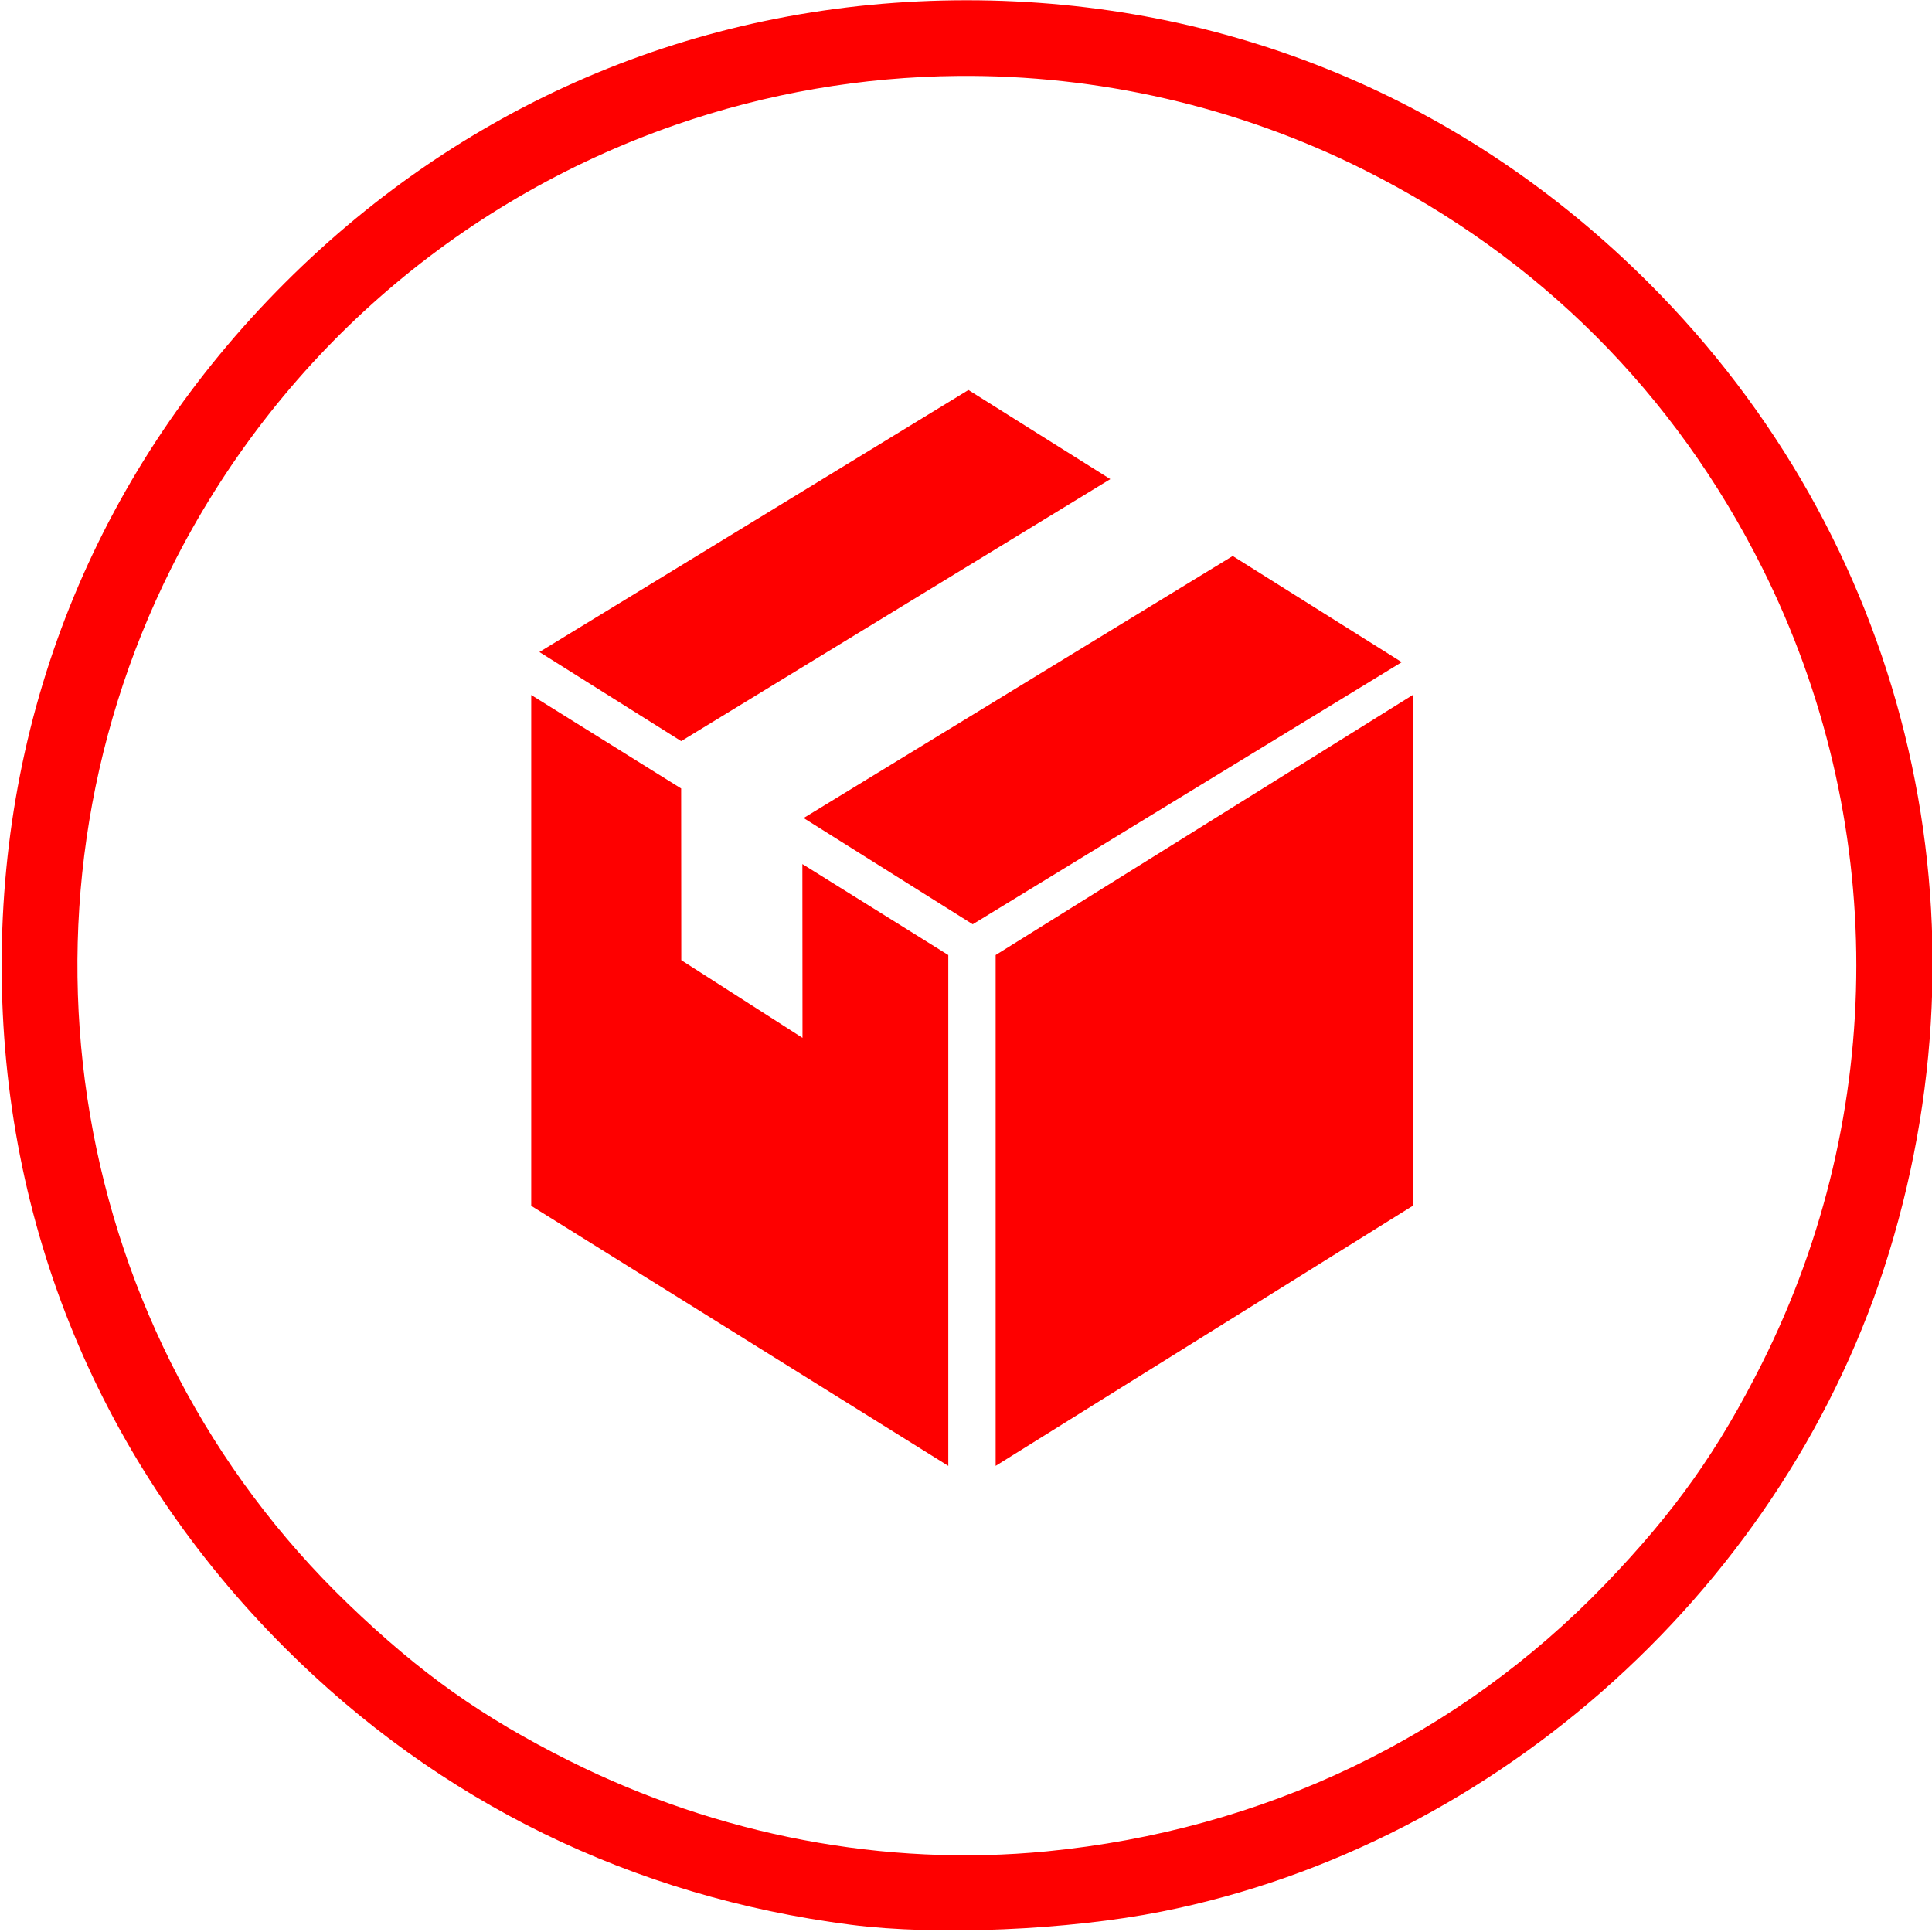
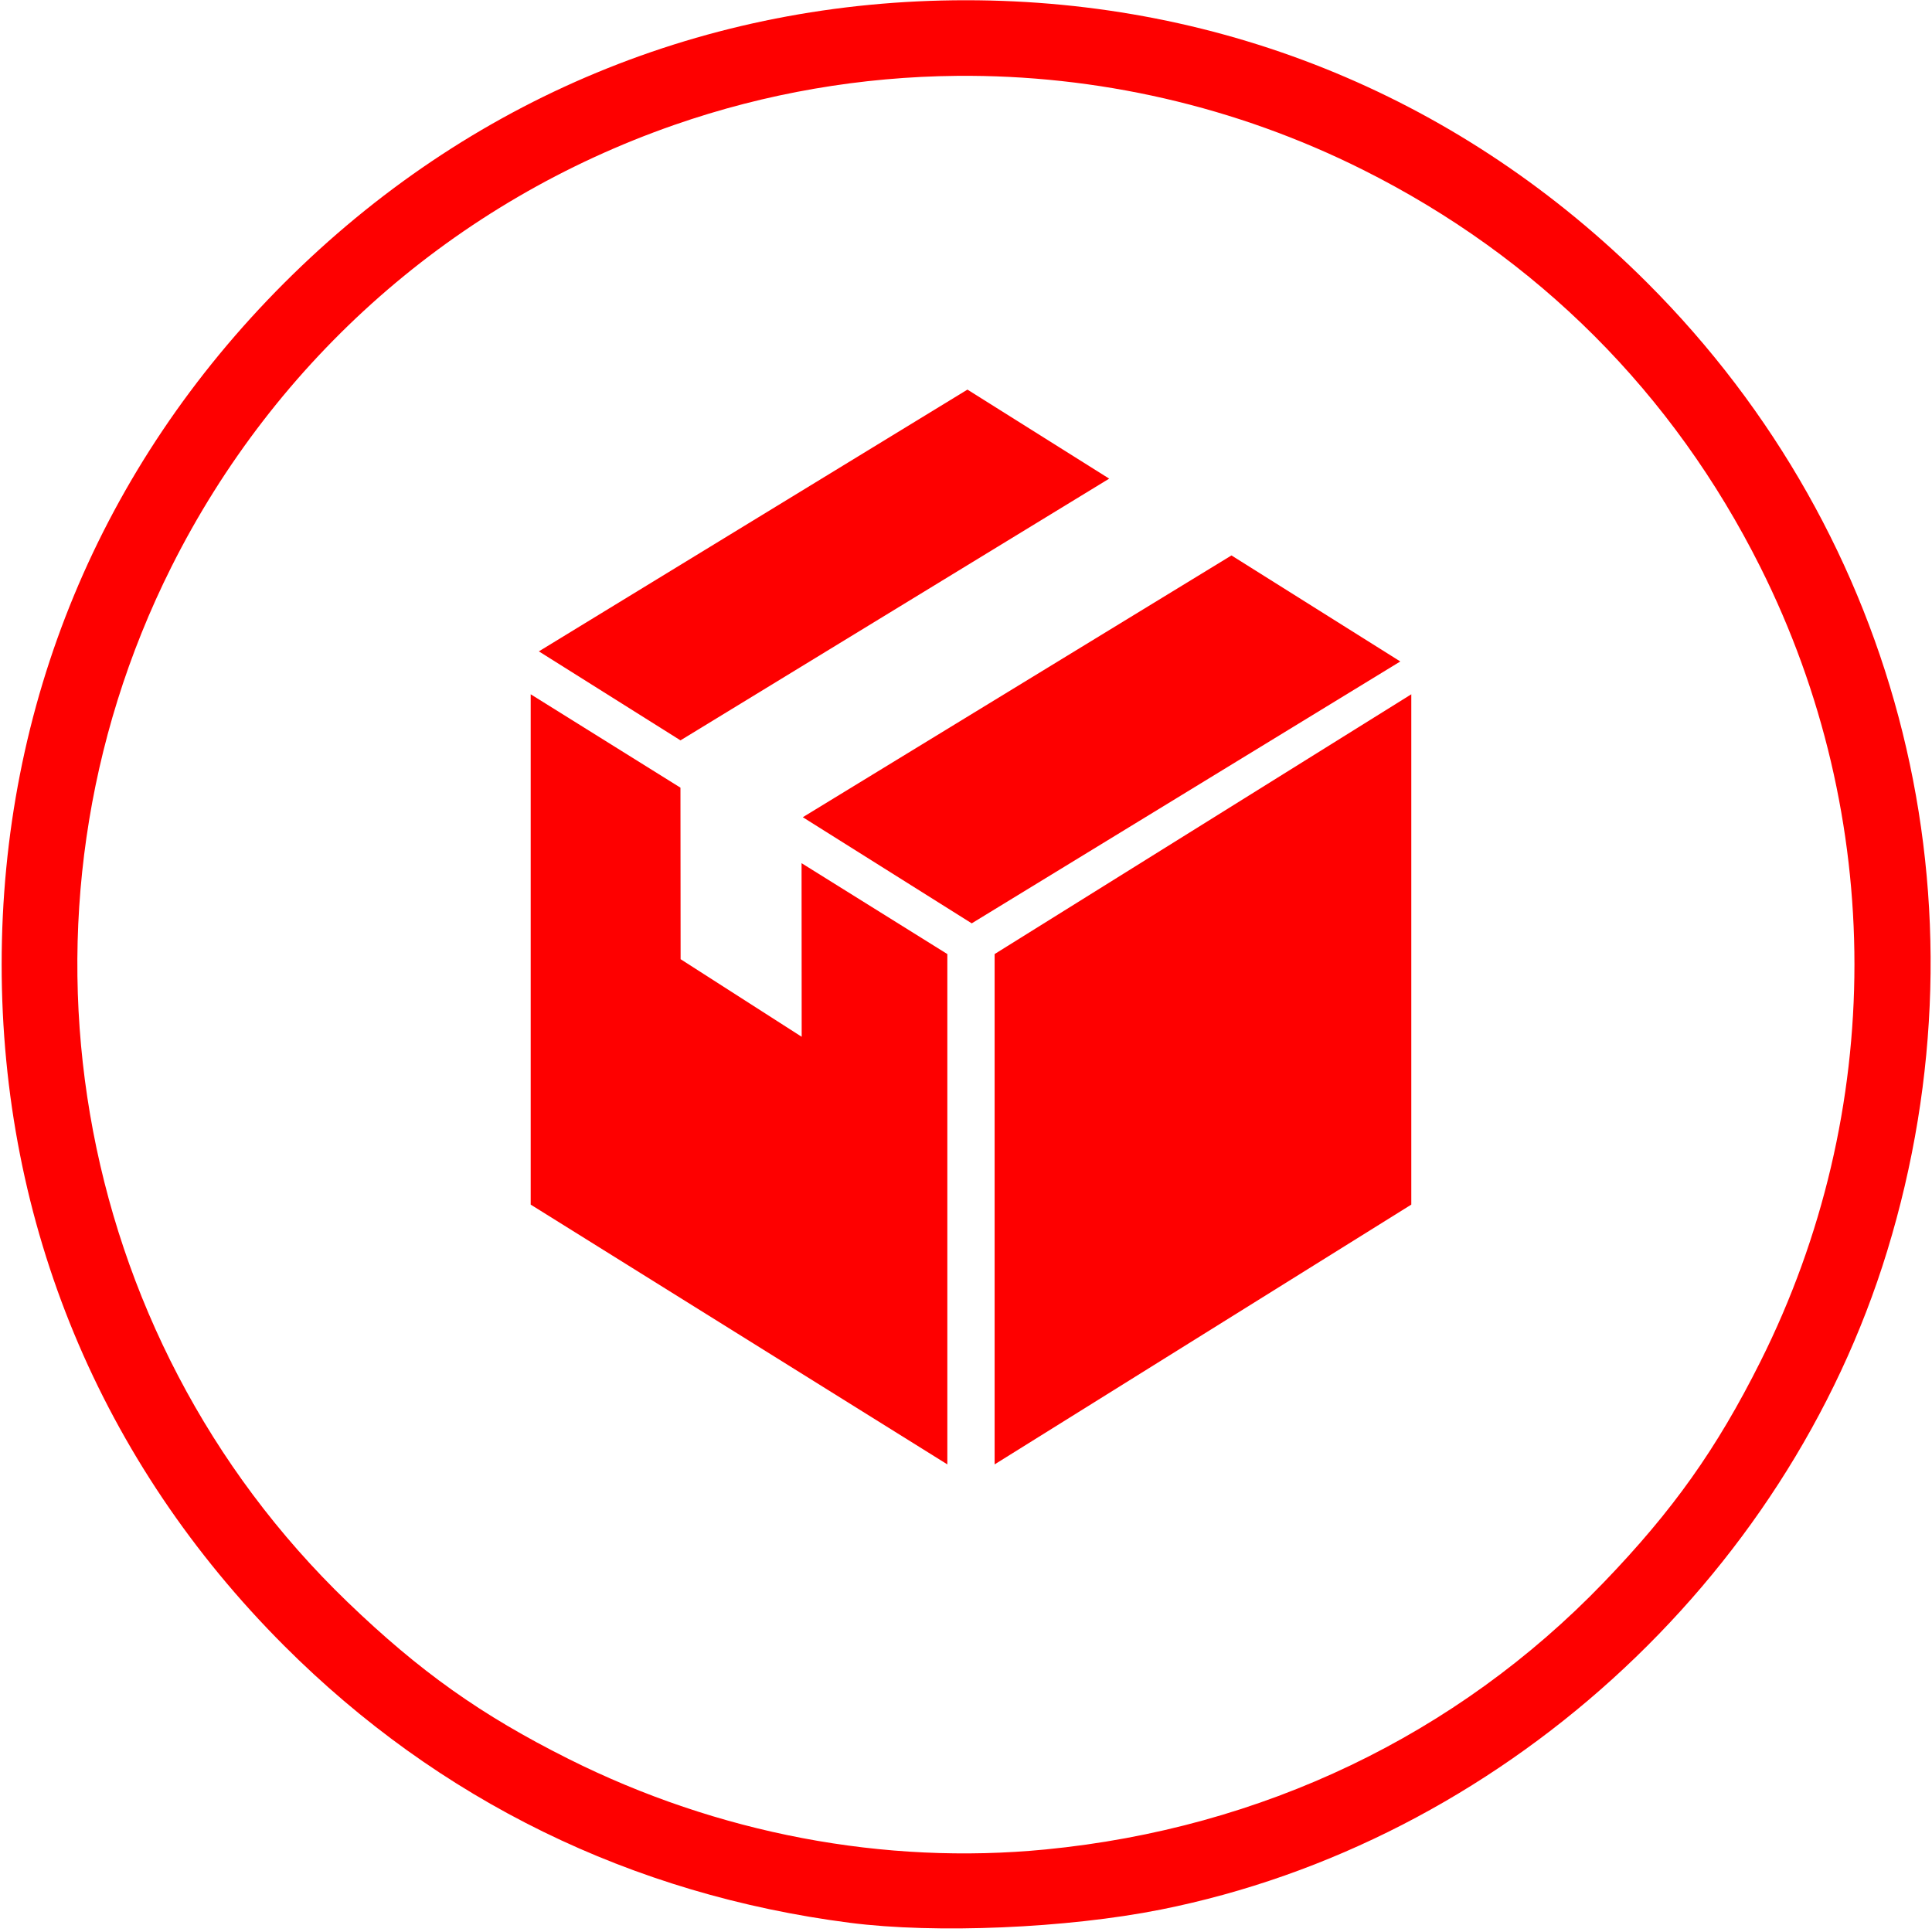
- <svg xmlns="http://www.w3.org/2000/svg" id="svg2" viewBox="0 0 313.679 313.679" height="313.679" width="313.679" y="0px" x="0px" preserveAspectRatio="none" version="1.1">
-   <defs id="defs4" />
-   <rect style="clip-rule:evenodd;display:none;fill:#e7e7e7;fill-rule:evenodd" id="rect3-4" height="263.333" width="334.407" display="none" y="220.363" x="-233.474" />
-   <g transform="matrix(0.6500126,0,0,0.6718737,61.03905,13.82599)" display="none" id="g8-0" style="display:none">
-     <path display="inline" d="m 61.093,319.89 c 6.023,0 11.763,-0.157 17.219,-0.464 0.476,-0.026 0.932,-0.063 1.402,-0.092 0.005,-0.002 0.008,-0.002 0.012,-0.002 13.872,-0.855 25.876,-2.708 35.902,-5.57 0.002,-0.002 0.004,-0.002 0.006,-0.002 1.823,-0.521 3.588,-1.07 5.282,-1.656 1.894,-0.657 2.896,-2.725 2.241,-4.618 -0.656,-1.895 -2.722,-2.899 -4.618,-2.24 -12.734,4.412 -29.535,6.842 -50.125,7.298 -0.002,0 -0.004,0 -0.005,0 -10.477,0.232 -21.93,-0.044 -34.352,-0.843 0,0 0,0 -0.001,0 -0.635,-0.038 -1.259,-0.075 -1.9,-0.118 -1.995,-0.128 -3.731,1.374 -3.869,3.375 -0.136,1.999 1.376,3.73 3.375,3.866 2.537,0.173 5.03,0.321 7.49,0.453 0.392,0.021 0.77,0.034 1.158,0.054 l 0,0 c 7.256,0.366 14.194,0.559 20.783,0.559 z" id="path10-1" style="display:inline;fill:#394d54" />
-   </g>
-   <rect style="clip-rule:evenodd;display:none;fill:#e7e7e7;fill-rule:evenodd" id="rect3" height="263.333" width="334.407" display="none" y="220.363" x="-233.474" />
-   <g transform="matrix(0.6500125,0,0,0.6718737,61.03905,13.82599)" display="none" id="g8" style="display:none">
-     <path display="inline" d="m 61.093,319.89 c 6.023,0 11.763,-0.157 17.219,-0.464 0.476,-0.026 0.932,-0.063 1.402,-0.092 0.005,-0.002 0.008,-0.002 0.012,-0.002 13.872,-0.855 25.876,-2.708 35.902,-5.57 0.002,-0.002 0.004,-0.002 0.006,-0.002 1.823,-0.521 3.588,-1.07 5.282,-1.656 1.894,-0.657 2.896,-2.725 2.241,-4.618 -0.656,-1.895 -2.722,-2.899 -4.618,-2.24 -12.734,4.412 -29.535,6.842 -50.125,7.298 -0.002,0 -0.004,0 -0.005,0 -10.477,0.232 -21.93,-0.044 -34.352,-0.843 0,0 0,0 -0.001,0 -0.635,-0.038 -1.259,-0.075 -1.9,-0.118 -1.995,-0.128 -3.731,1.374 -3.869,3.375 -0.136,1.999 1.376,3.73 3.375,3.866 2.537,0.173 5.03,0.321 7.49,0.453 0.392,0.021 0.77,0.034 1.158,0.054 l 0,0 c 7.256,0.366 14.194,0.559 20.783,0.559 z" id="path10" style="display:inline;fill:#394d54" />
-   </g>
-   <rect x="232.313" y="188.962" display="none" width="211.723" height="166.724" id="rect3-4-9" style="clip-rule:evenodd;display:none;fill:#e7e7e7;fill-rule:evenodd" />
-   <g style="display:none" id="g8-0-9" display="none" transform="matrix(0.4115422,0,0,0.4253831,418.7779,58.19722)">
-     <path style="display:inline;fill:#394d54" id="path10-1-0" d="m 61.093,319.89 c 6.023,0 11.763,-0.157 17.219,-0.464 0.476,-0.026 0.932,-0.063 1.402,-0.092 0.005,-0.002 0.008,-0.002 0.012,-0.002 13.872,-0.855 25.876,-2.708 35.902,-5.57 0.002,-0.002 0.004,-0.002 0.006,-0.002 1.823,-0.521 3.588,-1.07 5.282,-1.656 1.894,-0.657 2.896,-2.725 2.241,-4.618 -0.656,-1.895 -2.722,-2.899 -4.618,-2.24 -12.734,4.412 -29.535,6.842 -50.125,7.298 -0.002,0 -0.004,0 -0.005,0 -10.477,0.232 -21.93,-0.044 -34.352,-0.843 0,0 0,0 -0.001,0 -0.635,-0.038 -1.259,-0.075 -1.9,-0.118 -1.995,-0.128 -3.731,1.374 -3.869,3.375 -0.136,1.999 1.376,3.73 3.375,3.866 2.537,0.173 5.03,0.321 7.49,0.453 0.392,0.021 0.77,0.034 1.158,0.054 l 0,0 c 7.256,0.366 14.194,0.559 20.783,0.559 z" display="inline" />
-   </g>
-   <rect x="232.313" y="188.962" display="none" width="211.723" height="166.724" id="rect3-7" style="clip-rule:evenodd;display:none;fill:#e7e7e7;fill-rule:evenodd" />
-   <g style="display:none" id="g8-8" display="none" transform="matrix(0.4115422,0,0,0.4253831,418.7779,58.19722)">
-     <path style="display:inline;fill:#394d54" id="path10-4" d="m 61.093,319.89 c 6.023,0 11.763,-0.157 17.219,-0.464 0.476,-0.026 0.932,-0.063 1.402,-0.092 0.005,-0.002 0.008,-0.002 0.012,-0.002 13.872,-0.855 25.876,-2.708 35.902,-5.57 0.002,-0.002 0.004,-0.002 0.006,-0.002 1.823,-0.521 3.588,-1.07 5.282,-1.656 1.894,-0.657 2.896,-2.725 2.241,-4.618 -0.656,-1.895 -2.722,-2.899 -4.618,-2.24 -12.734,4.412 -29.535,6.842 -50.125,7.298 -0.002,0 -0.004,0 -0.005,0 -10.477,0.232 -21.93,-0.044 -34.352,-0.843 0,0 0,0 -0.001,0 -0.635,-0.038 -1.259,-0.075 -1.9,-0.118 -1.995,-0.128 -3.731,1.374 -3.869,3.375 -0.136,1.999 1.376,3.73 3.375,3.866 2.537,0.173 5.03,0.321 7.49,0.453 0.392,0.021 0.77,0.034 1.158,0.054 l 0,0 c 7.256,0.366 14.194,0.559 20.783,0.559 z" display="inline" />
-   </g>
-   <path id="path4212" d="M 156.97,0.041 C 114.812,0.041 76.083,16.103 46.208,45.977 16.334,75.852 0.27,114.583 0.27,156.741 c 0,42.158 16.064,80.887 45.938,110.762 25.086,25.086 56.44,40.436 91.924,45.003 13.933,1.793 35.294,0.885 50.521,-2.149 C 243.468,299.435 290.302,256.976 306.715,203.323 323.935,147.031 309.165,87.408 267.734,45.977 237.859,16.103 199.128,0.041 156.97,0.041 Z M 155.544,12.33 c 22.678,-0.206 45.339,4.929 65.994,15.278 28.308,14.182 50.384,36.258 64.566,64.566 20.386,40.691 20.386,88.442 0,129.133 -7.114,14.199 -14.2,24.182 -25.486,35.905 -23.885,24.811 -55.509,39.939 -90.679,43.375 -26.234,2.563 -53.305,-2.576 -77.534,-14.714 C 78.205,278.759 68.221,271.674 56.497,260.388 11.272,216.851 -0.375,148.487 27.839,92.173 44.797,58.323 73.93,32.716 109.609,20.297 c 14.895,-5.184 30.419,-7.826 45.935,-7.967 z" style="fill:#fe0000;fill-opacity:1" />
-   <g id="g4395" transform="matrix(1.940868,0,0,1.940868,60.76658,53.61736)" style="fill:#fe0000;fill-opacity:1">
-     <polygon id="polygon4379" points="51.98,52.267 51.98,95 86.87,73.246 86.87,30.513 " style="clip-rule:evenodd;fill:#fe0000;fill-opacity:1;fill-rule:evenodd" />
-     <g id="g4381" style="fill:#fe0000;fill-opacity:1">
-       <polygon id="polygon4383" points="25.675,34.371 61.572,12.454 49.704,5 13.814,26.918 " style="clip-rule:evenodd;fill:#fe0000;fill-opacity:1;fill-rule:evenodd" />
-       <polygon id="polygon4385" points="85.951,27.766 71.812,18.885 35.917,40.806 50.062,49.693 " style="clip-rule:evenodd;fill:#fe0000;fill-opacity:1;fill-rule:evenodd" />
-     </g>
-     <polygon id="polygon4387" points="48.019,52.267 35.813,44.656 35.823,59.194 25.683,52.695 25.672,38.333 13.13,30.513 13.13,73.246 48.019,95 " style="clip-rule:evenodd;fill:#fe0000;fill-opacity:1;fill-rule:evenodd" />
+ <svg xmlns="http://www.w3.org/2000/svg" width="256pt" height="256pt" viewBox="0 0 256 256" version="1.1">
+   <g id="surface1">
+     <path style=" stroke:none;fill-rule:nonzero;fill:rgb(99.608%,0%,0%);fill-opacity:1;" d="M 127.977 0.031 C 93.605 0.031 62.031 13.129 37.672 37.484 C 13.316 61.84 0.219 93.418 0.219 127.789 C 0.219 162.16 13.316 193.734 37.672 218.09 C 58.125 238.543 83.688 251.059 112.617 254.781 C 123.977 256.246 141.391 255.504 153.805 253.031 C 198.496 244.125 236.68 209.508 250.062 165.766 C 264.102 119.871 252.059 71.262 218.281 37.484 C 193.922 13.129 162.348 0.031 127.977 0.031 Z M 126.812 10.051 C 145.301 9.883 163.777 14.07 180.617 22.508 C 203.695 34.07 221.695 52.066 233.258 75.148 C 249.879 108.324 249.879 147.254 233.258 180.43 C 227.457 192.004 221.68 200.145 212.477 209.703 C 193.004 229.93 167.223 242.262 138.547 245.062 C 117.16 247.152 95.09 242.965 75.336 233.066 C 63.758 227.27 55.621 221.492 46.062 212.289 C 9.191 176.797 -0.305 121.059 22.695 75.148 C 36.523 47.551 60.273 26.672 89.363 16.547 C 101.508 12.32 114.164 10.168 126.812 10.051 Z M 126.812 10.051 " />
+     <path style=" stroke:none;fill-rule:evenodd;fill:rgb(99.608%,0%,0%);fill-opacity:1;" d="M 131.793 126.418 L 131.793 194.039 L 187.004 159.617 L 187.004 91.996 Z M 131.793 126.418 " />
+     <path style=" stroke:none;fill-rule:evenodd;fill:rgb(99.608%,0%,0%);fill-opacity:1;" d="M 90.168 98.102 L 146.973 63.422 L 128.191 51.625 L 71.402 86.309 Z M 90.168 98.102 " />
+     <path style=" stroke:none;fill-rule:evenodd;fill:rgb(99.608%,0%,0%);fill-opacity:1;" d="M 185.547 87.648 L 163.176 73.598 L 106.375 108.285 L 128.758 122.348 Z M 185.547 87.648 " />
+     <path style=" stroke:none;fill-rule:evenodd;fill:rgb(99.608%,0%,0%);fill-opacity:1;" d="M 125.527 126.418 L 106.211 114.375 L 106.227 137.379 L 90.184 127.098 L 90.164 104.371 L 70.32 91.996 L 70.32 159.617 L 125.527 194.039 Z M 125.527 126.418 " />
  </g>
</svg>
